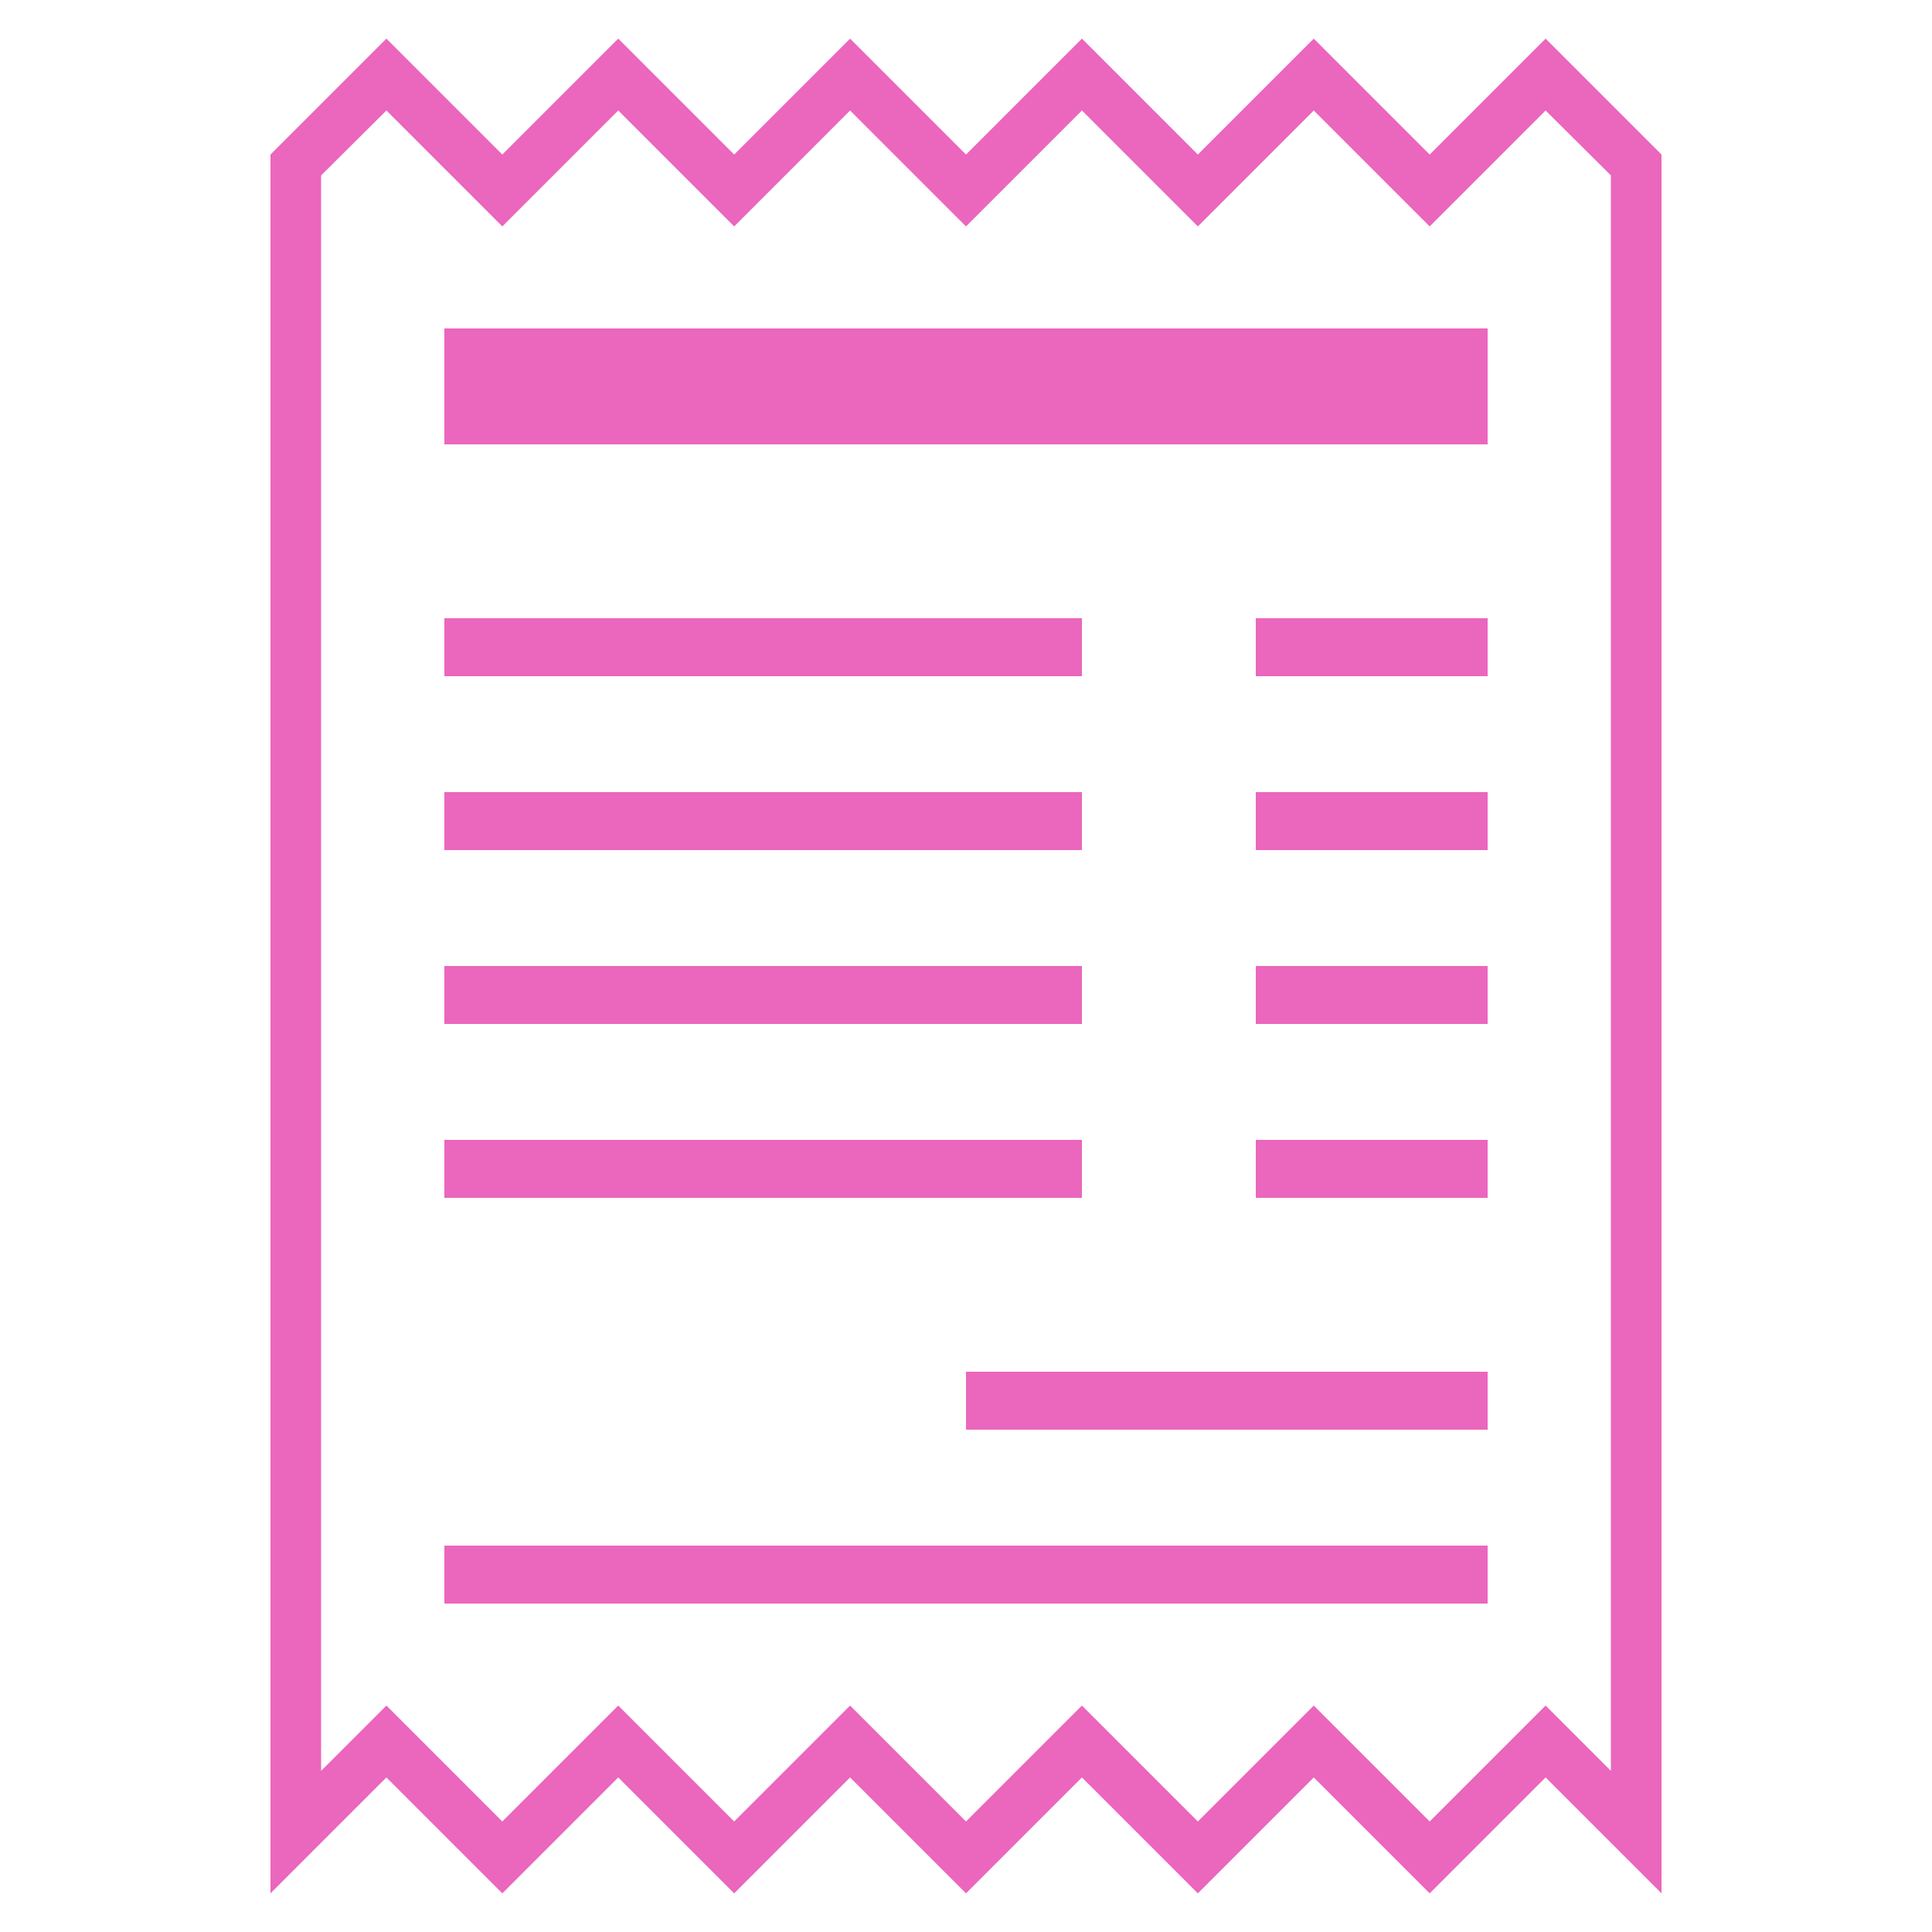
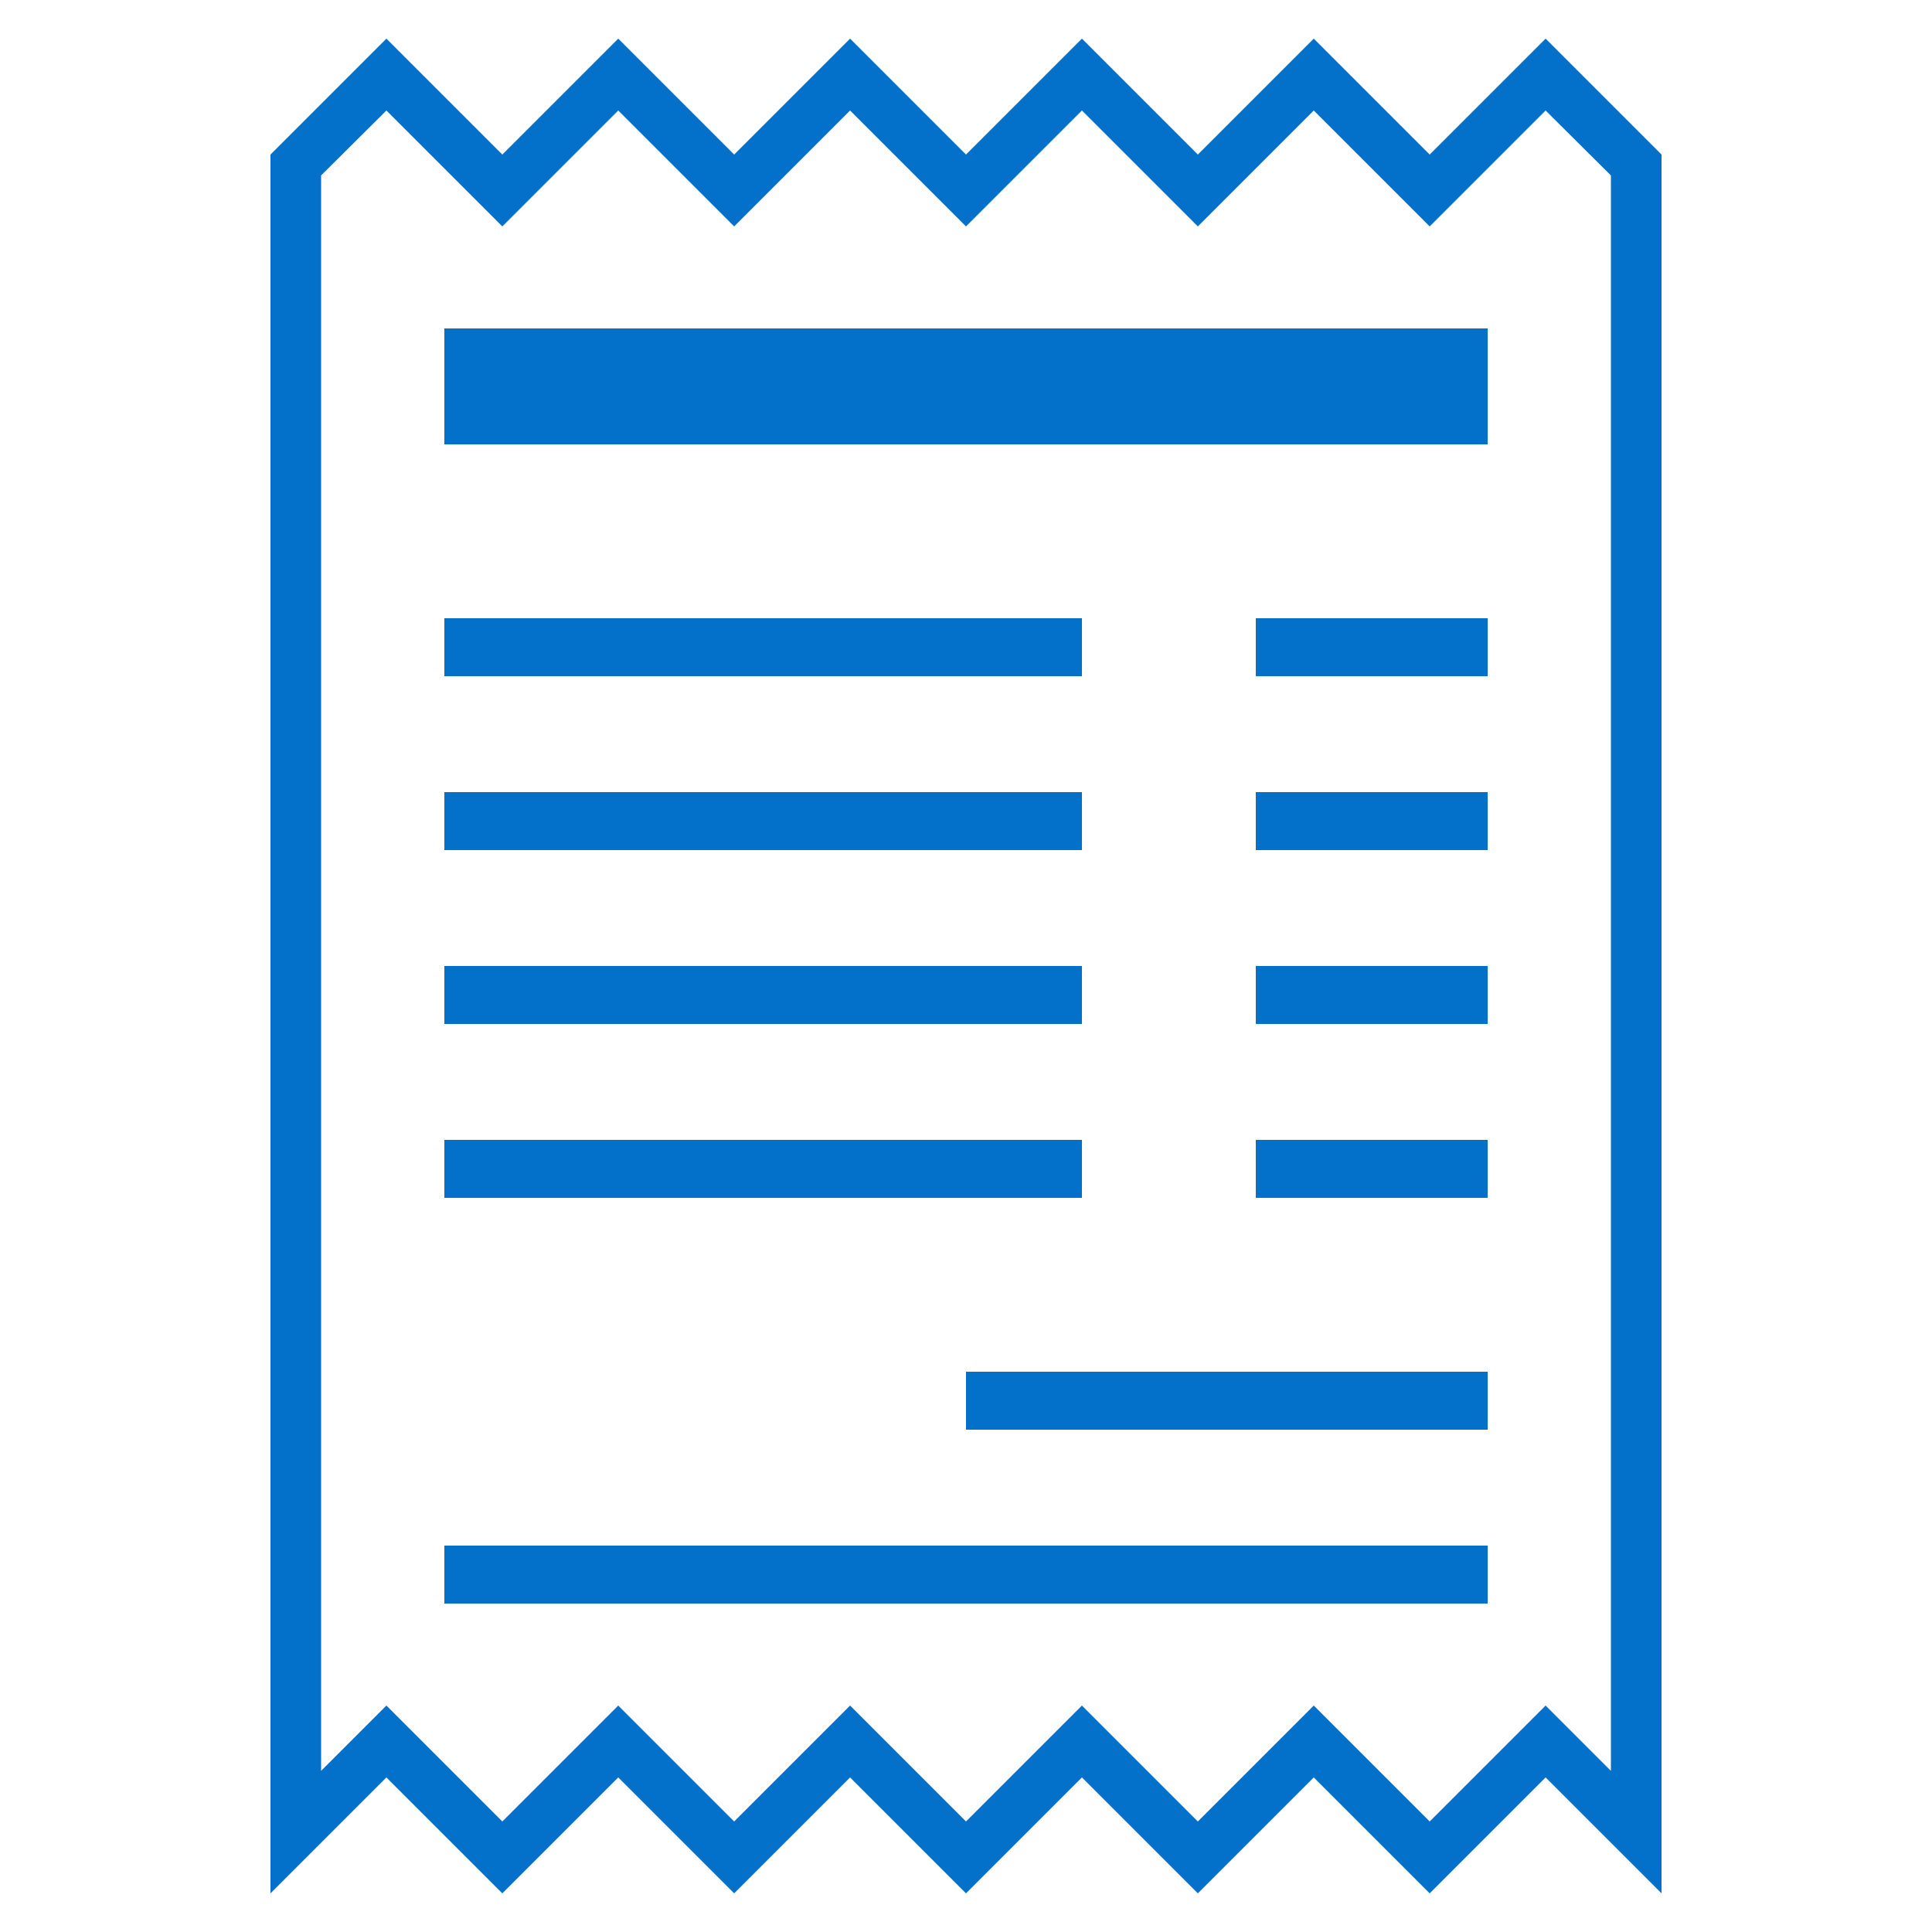
- <svg xmlns="http://www.w3.org/2000/svg" id="Layer_1" data-name="Layer 1" viewBox="0 0 50 50">
+ <svg xmlns="http://www.w3.org/2000/svg" id="artboard_original" data-name="artboard original" viewBox="0 0 50 50">
  <g>
-     <path d="M40,1,37,4,34,1,31,4,28,1,25,4,22,1,19,4,16,1,13,4,10,1,7,4V49l3-3,3,3,3-3,3,3,3-3,3,3,3-3,3,3,3-3,3,3,3-3,3,3V4Zm1.69,44.83-.76-.76L40,44.14l-.93.93L37,47.14l-2.07-2.07L34,44.14l-.93.93L31,47.14l-2.07-2.07L28,44.14l-.93.93L25,47.14l-2.07-2.07L22,44.14l-.93.93L19,47.14l-2.07-2.07L16,44.14l-.93.93L13,47.14l-2.07-2.07L10,44.14l-.93.93-.76.76V4.54L10,2.86l2.07,2.07.93.93.93-.93L16,2.86l2.07,2.07.93.93.93-.93L22,2.86l2.07,2.07.93.93.93-.93L28,2.86l2.07,2.07.93.93.93-.93L34,2.86l2.07,2.07.93.93.93-.93L40,2.86l1.69,1.68Z" fill="#eb66bd" />
-     <rect x="11.5" y="29.5" width="16.5" height="1.5" fill="#eb66bd" />
-     <rect x="11.5" y="40" width="27" height="1.5" fill="#eb66bd" />
-     <rect x="11.5" y="25" width="16.5" height="1.5" fill="#eb66bd" />
-     <rect x="11.5" y="16" width="16.5" height="1.5" fill="#eb66bd" />
-     <rect x="11.5" y="20.5" width="16.5" height="1.5" fill="#eb66bd" />
-     <rect x="32.5" y="29.5" width="6" height="1.5" fill="#eb66bd" />
-     <rect x="32.5" y="16" width="6" height="1.5" fill="#eb66bd" />
-     <rect x="11.5" y="8.5" width="27" height="3" fill="#eb66bd" />
-     <rect x="32.5" y="25" width="6" height="1.5" fill="#eb66bd" />
-     <rect x="25" y="35.5" width="13.5" height="1.5" fill="#eb66bd" />
-     <rect x="32.5" y="20.5" width="6" height="1.5" fill="#eb66bd" />
+     <path d="M40,1,37,4,34,1,31,4,28,1,25,4,22,1,19,4,16,1,13,4,10,1,7,4V49l3-3,3,3,3-3,3,3,3-3,3,3,3-3,3,3,3-3,3,3,3-3,3,3V4Zm1.69,44.83-.76-.76L40,44.14l-.93.93L37,47.14l-2.07-2.07L34,44.14l-.93.93L31,47.14l-2.07-2.07L28,44.14l-.93.93L25,47.14l-2.07-2.07L22,44.14l-.93.93L19,47.14l-2.07-2.07L16,44.14l-.93.93L13,47.14l-2.07-2.07L10,44.14l-.93.93-.76.76V4.54L10,2.86l2.07,2.07.93.93.93-.93L16,2.86l2.07,2.07.93.93.93-.93L22,2.86l2.07,2.07.93.93.93-.93L28,2.86l2.07,2.07.93.93.93-.93L34,2.86l2.07,2.07.93.93.93-.93L40,2.86l1.69,1.68Z" fill="#0370c9" />
+     <rect x="11.5" y="29.5" width="16.5" height="1.5" fill="#0370c9" />
+     <rect x="11.5" y="40" width="27" height="1.5" fill="#0370c9" />
+     <rect x="11.5" y="25" width="16.5" height="1.5" fill="#0370c9" />
+     <rect x="11.5" y="16" width="16.5" height="1.5" fill="#0370c9" />
+     <rect x="11.5" y="20.5" width="16.5" height="1.5" fill="#0370c9" />
+     <rect x="32.5" y="29.5" width="6" height="1.5" fill="#0370c9" />
+     <rect x="32.5" y="16" width="6" height="1.5" fill="#0370c9" />
+     <rect x="11.5" y="8.5" width="27" height="3" fill="#0370c9" />
+     <rect x="32.5" y="25" width="6" height="1.5" fill="#0370c9" />
+     <rect x="25" y="35.5" width="13.5" height="1.5" fill="#0370c9" />
+     <rect x="32.5" y="20.5" width="6" height="1.5" fill="#0370c9" />
  </g>
</svg>
